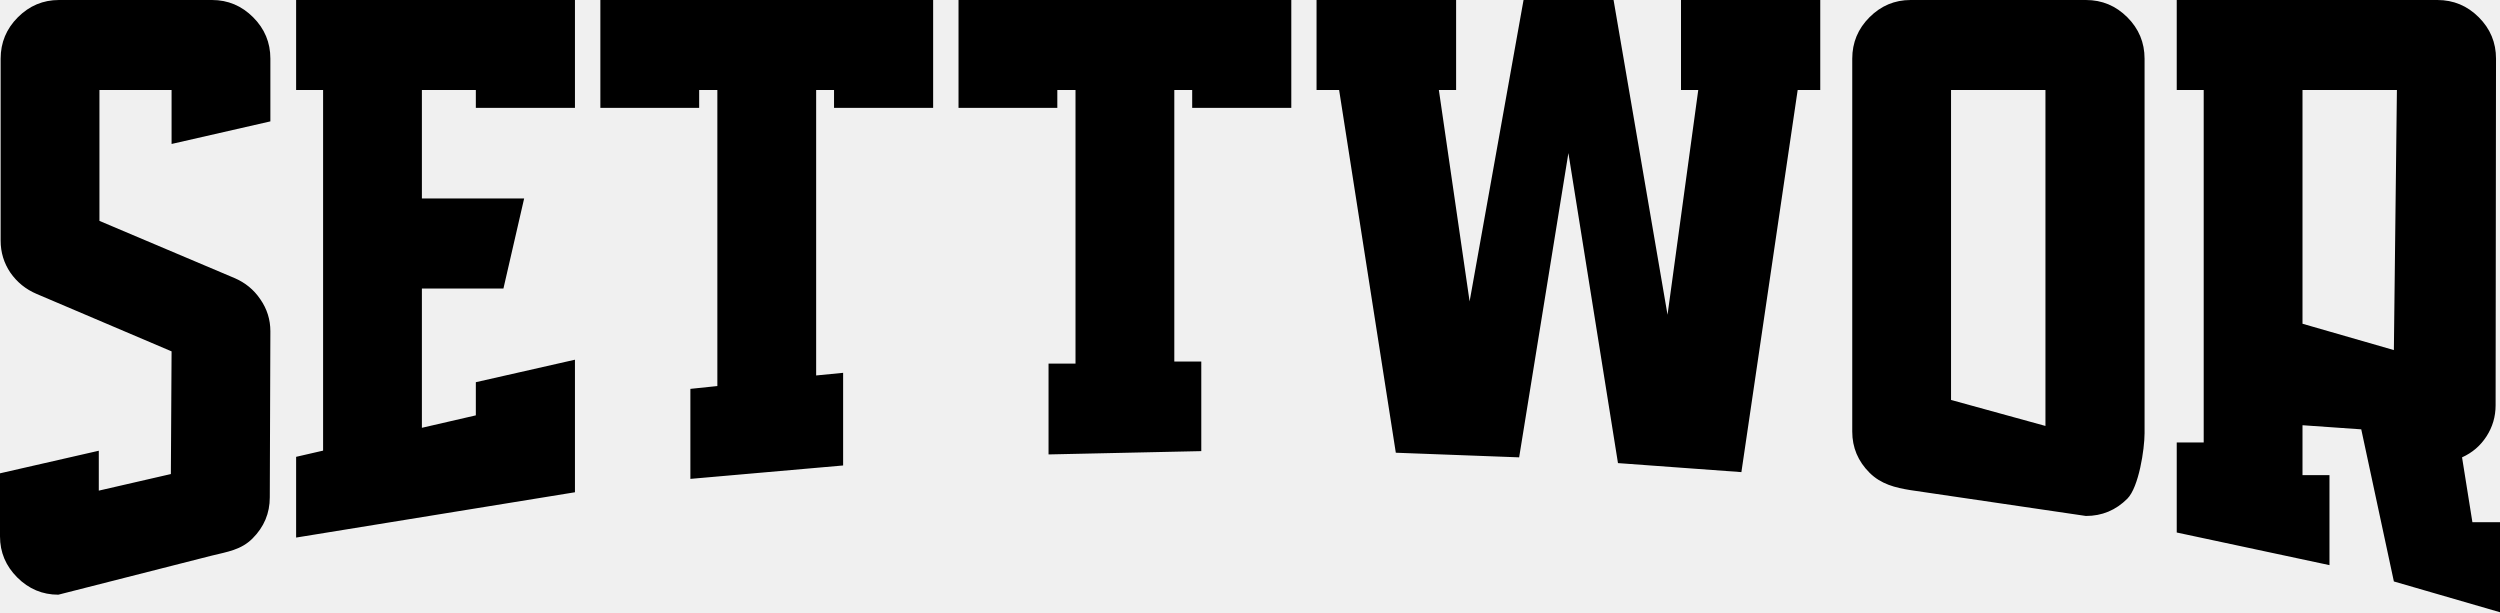
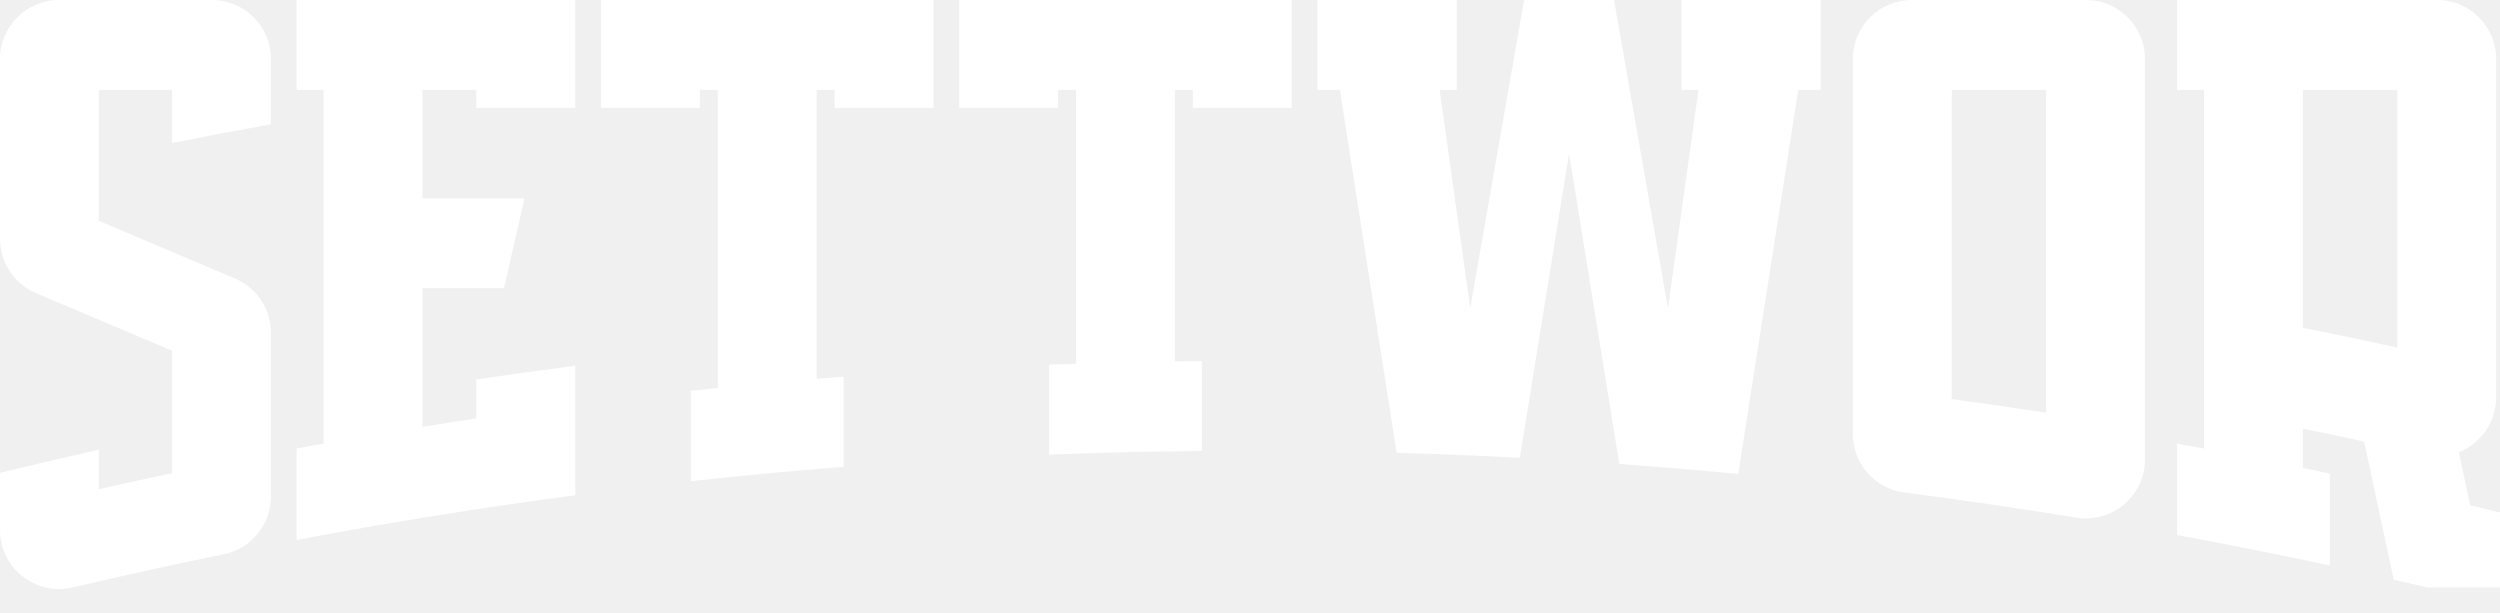
- <svg xmlns="http://www.w3.org/2000/svg" width="1946" height="477" viewBox="0 0 1946 477" fill="none">
-   <path d="M45.41 462.91C33.04 462.91 22.38 458.434 13.428 449.482C4.476 440.53 0 429.87 0 417.5V368.428L76.904 350.849V381.91L133 369L133.556 273.5L28.576 228.823C20.112 225.242 13.276 219.708 8.068 212.221C3.022 204.734 0.499 196.433 0.499 187.319V45.654C0.499 33.122 4.975 22.38 13.927 13.428C22.879 4.476 33.54 0 45.91 0H165.051C177.42 0 188.081 4.476 197.033 13.428C205.985 22.38 210.461 33.122 210.461 45.654V94.483L133.556 112.061V70.068H77.404V171.938L182.385 216.372C190.848 219.952 197.603 225.486 202.648 232.973C207.857 240.46 210.461 248.761 210.461 257.875L210 387.151C210 399.521 205.524 410.181 196.572 419.133C187.62 428.085 177 429.5 164.59 432.561L45.41 462.91ZM447.541 383.18L230.5 418.445V355.598L251.496 350.759V70.068H230.5V0H447.541V83.984H370.392V70.068H328.4V154.5H407.99L391.877 224.568H328.4V333L370.392 323.314V297.5L447.541 280V383.18ZM537.393 372.761V302.693L558.389 300.5V70.068H544.229V83.984H467.326V0H726.358V83.984H649.21V70.068H635.294V292.256L656.29 290.202V362.324L537.393 372.761ZM816.182 353.73V283.026H837.179V70.068H823.018V83.984H746.114V0H1005.15V83.984H927.999V70.068H914.083V281.435H935.079V351.156L816.182 353.73ZM1086.5 352.401L1042.37 70.068H1024.8V0H1133.44V70.068H1120.01L1143.94 234.619L1185.93 0H1256L1298 245L1321.92 70.068H1308.49V0H1416.89V70.068H1399.31L1355.5 367.5L1259.43 360.479L1220.84 119.141L1182.5 356L1086.5 352.401ZM1487 381.5C1475.3 379.62 1464.17 376.904 1455.22 367.952C1446.26 359 1441.79 348.34 1441.79 335.97V45.654C1441.79 33.122 1446.26 22.38 1455.22 13.428C1464.17 4.476 1474.83 0 1487.2 0H1623.67C1636.21 0 1646.95 4.476 1655.9 13.428C1664.85 22.38 1669.33 33.122 1669.33 45.654V337.245C1669.33 349.615 1664.85 379.245 1655.9 388.197C1646.95 397.149 1636.21 401.625 1623.67 401.625L1487 381.5ZM1518.69 311.312L1592.18 331.557V70.068H1518.69V311.312ZM1694.37 414.5V344.432H1715.36V70.068H1694.37V0H1897.25C1909.78 0 1920.52 4.476 1929.47 13.428C1938.43 22.38 1942.9 33.122 1942.9 45.654L1942.58 315.473C1942.58 324.262 1940.22 332.318 1935.5 339.643C1930.78 346.967 1924.43 352.419 1916.46 356L1924.52 406.5H1946V476.568L1863.39 452.599L1838 334.198L1792.27 331V369.833H1813.26V439.901L1694.37 414.5ZM1792.27 252L1863.39 272.5L1865.75 70.068H1792.27V252Z" fill="black" />
+ <svg xmlns="http://www.w3.org/2000/svg" width="1947" height="477" viewBox="0 0 1947 477" fill="none">
+   <path d="M0 46A46 46 0 0 1 46 0H165A46 46 0 0 1 211 46V96.79A4322 4322 0 0 0 134 111.32V70H77V172L182.94 216.87A46 46 0 0 1 211 259.22L211 386.6A46 46 0 0 1 174.19 431.68A4000 4000 0 0 0 56.54 457.52A46 46 0 0 1 0 412.74V368.25A4100 4100 0 0 1 77 350.21V380.96A4070 4070 0 0 1 134 368.52V273.14L28.06 228.27A46 46 0 0 1 0 185.92V46ZM231 0H448V84H370.9V70H329V154.5L408.5 154.5L392.5 224.5H329V332.35A4070 4070 0 0 1 370.9 325.86V295.53A4100 4100 0 0 1 448 284.82V385.67A4000 4000 0 0 0 231 420.52V349.3A4070 4070 0 0 1 252 345.46V70H231ZM468 0H727V84H650V70H636V295.02A4070 4070 0 0 1 657 293.32V363.54A4000 4000 0 0 0 538 374.78V304.37A4070 4070 0 0 1 559 302.16V70H545V84H468ZM747 0H1006V84H929V70H915V281.42A4070 4070 0 0 1 936 281.17V351.18A4000 4000 0 0 0 817 354.06V284.01A4070 4070 0 0 1 838 283.26V70H824V84H747ZM1026 0H1134.5V70H1121.2L1145 240L1187 0H1257L1299 240L1322.8 70H1309.5V0H1418V70H1400.5L1353.75 369.11A4000 4000 0 0 0 1261.13 361.35L1222 119.5L1183.65 356.52A4000 4000 0 0 0 1087.68 352.63L1043.5 70H1026ZM1443 46A46 46 0 0 1 1489 0H1624.5A46 46 0 0 1 1670.5 46L1670.5 357.72A46 46 0 0 1 1617.1 403.12A4000 4000 0 0 0 1483.14 383.6A46 46 0 0 1 1443 337.97V46ZM1520 70V310.79A4077 4077 0 0 1 1593.5 321.42V70ZM1695.5 0H1898A46 46 0 0 1 1944 46L1944 309.39A46 46 0 0 1 1914.95 352.15L1923.81 393.5A4070 4070 0 0 1 1947 399.14V457.52H1890.46A4000 4000 0 0 0 1864.22 451.43L1841.17 343.86A4100 4100 0 0 0 1793.5 333.84V364.46A4070 4070 0 0 1 1814.5 368.84V440.41A4000 4000 0 0 0 1695.5 416.7V345.55A4070 4070 0 0 1 1716.5 349.39V70H1695.5ZM1793.5 70V255.28A4177 4177 0 0 1 1867 270.68V70Z" fill="white" />
</svg>
